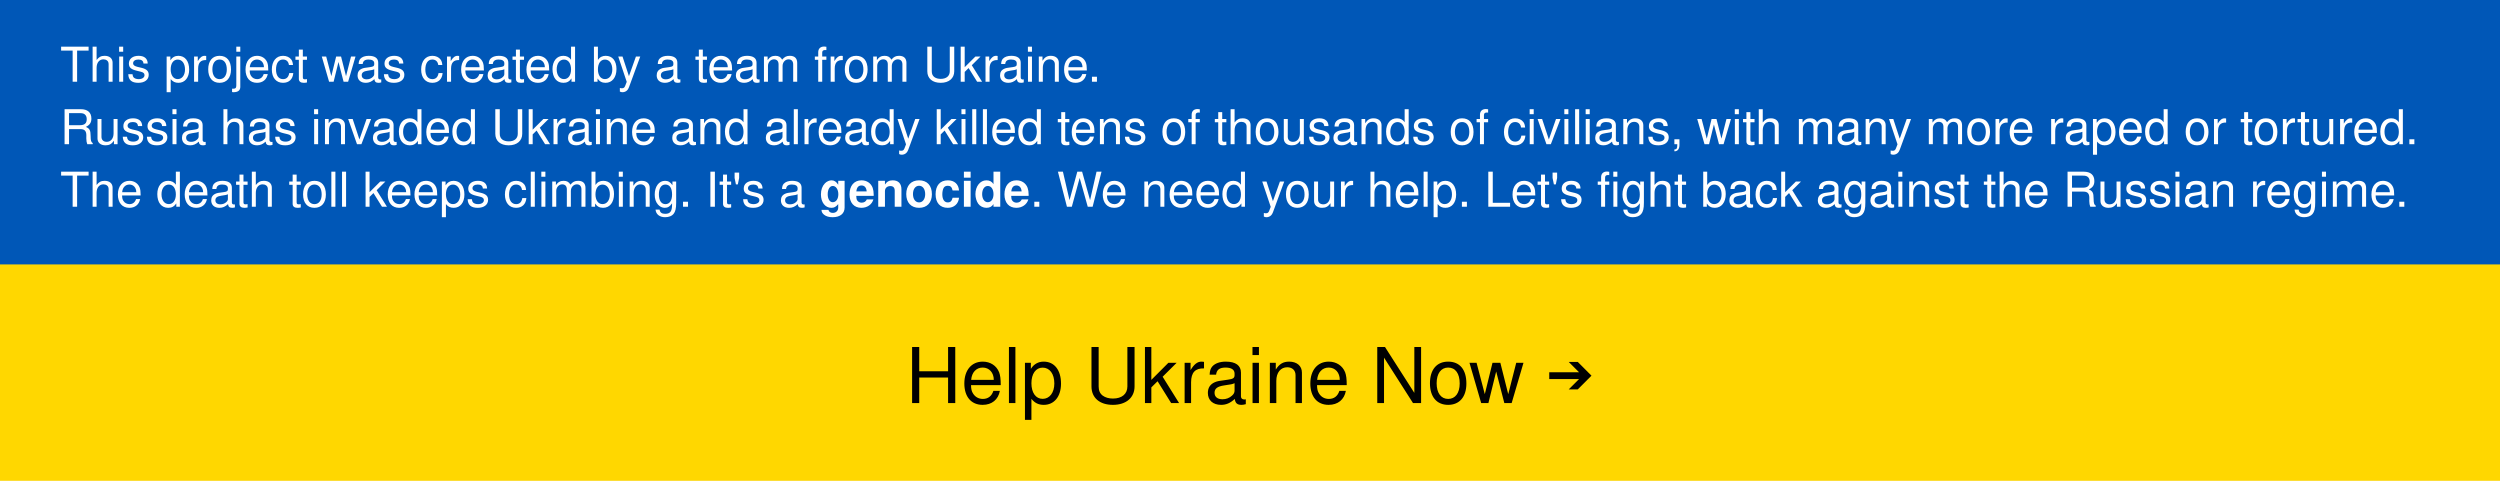
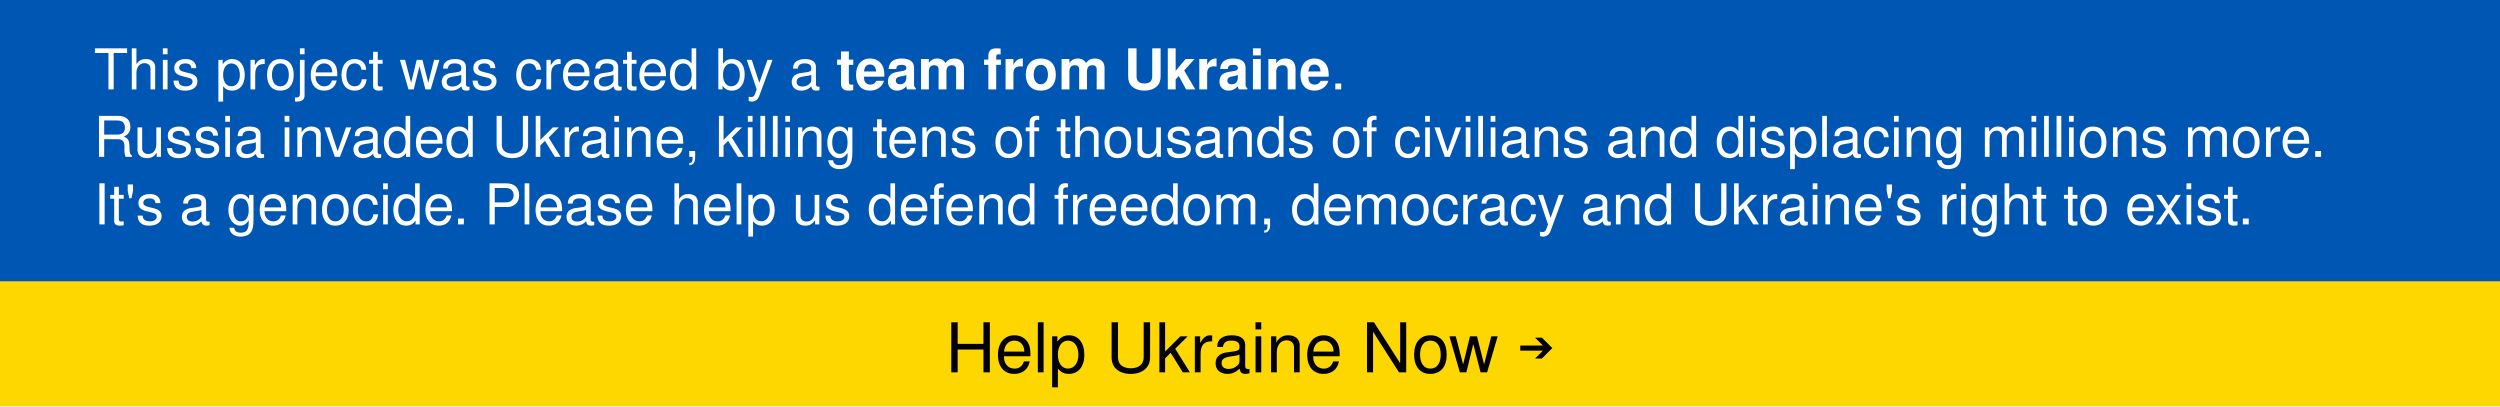
- <svg xmlns="http://www.w3.org/2000/svg" viewBox="0 0 1040 200">
+ <svg xmlns="http://www.w3.org/2000/svg" viewBox="0 0 800 130">
  <style>
@namespace svg url(http://www.w3.org/2000/svg);

svg {
  font-family: Helvetica, Arial, sans-serif;
  text-rendering: geometricPrecision;
}
svg|a:link, svg|a:visited {
  cursor: pointer;
}
.flag-blue {
-   fill: #0057b7;
+   fill: #0056b3;
}
.flag-yellow {
  fill: #ffd700;
}
.message {
  fill: white;
-   font-size: 20px;
+   font-size: 18px;
}
.call {
  fill: black;
-   font-size: 32px;
- }
- .mobile-only {
-   display: none;
+   font-size: 22px;
}
.arrow {
-   font-size: 24px;
+   font-size: 14px;
}
- @media (max-width: 770px) {
-   .message {
-     display: none;
-     font-size: 29px;
-   }
-   .mobile-only {
-     display: inherit;
-   }
-   .call {
-     font-size: 36px;
-   }
- }
-   </style>
+ </style>
  <a href="https://stand-with-ukraine.pp.ua">
    <rect x="0" y="0" width="100%" height="100%" class="flag-yellow" />
-     <rect x="0" y="0" width="100%" height="110px" class="flag-blue" />
+     <rect x="0" y="0" width="100%" height="90px" class="flag-blue" />
    <text x="0" y="25" class="message">
-       <tspan x="25" dy="0.45em">This project was created by a team from Ukraine.</tspan>
-       <tspan x="25" dy="1.3em">Russia has invaded Ukraine and already killed tens of thousands of civilians, with many more raped or tortured.</tspan>
-       <tspan x="25" dy="1.3em">The death toll keeps climbing. It's a <tspan font-weight="bold">genocide</tspan>. We need your help. Let's fight back against the Russian regime.</tspan>
+       <tspan x="30" dy="0.2em">This project was created by a <tspan font-weight="bold">team from Ukraine</tspan>.</tspan>
+       <tspan x="30" dy="1.2em">Russia invaded Ukraine, killing tens of thousands of civilians and displacing millions more.</tspan>
+       <tspan x="30" dy="1.2em">It's a genocide. Please help us defend freedom, democracy and Ukraine's right to exist.</tspan>
    </text>
-     <text x="0" y="25" class="message mobile-only">
-       <tspan x="25" dy=".7em">Russia has invaded Ukraine and already killed tens of thousands of civilians,</tspan>
-       <tspan x="25" dy="1.2em">with many more raped or tortured. It's a <tspan font-weight="bold">genocide</tspan>. We need your help.</tspan>
-     </text>
-     <text x="50%" y="78.5%" dominant-baseline="middle" text-anchor="middle" class="call">
+     <text x="50%" y="86%" dominant-baseline="middle" text-anchor="middle" class="call">
      Help Ukraine Now <tspan dominant-baseline="middle" class="arrow">➔</tspan>
    </text>
  </a>
</svg>
